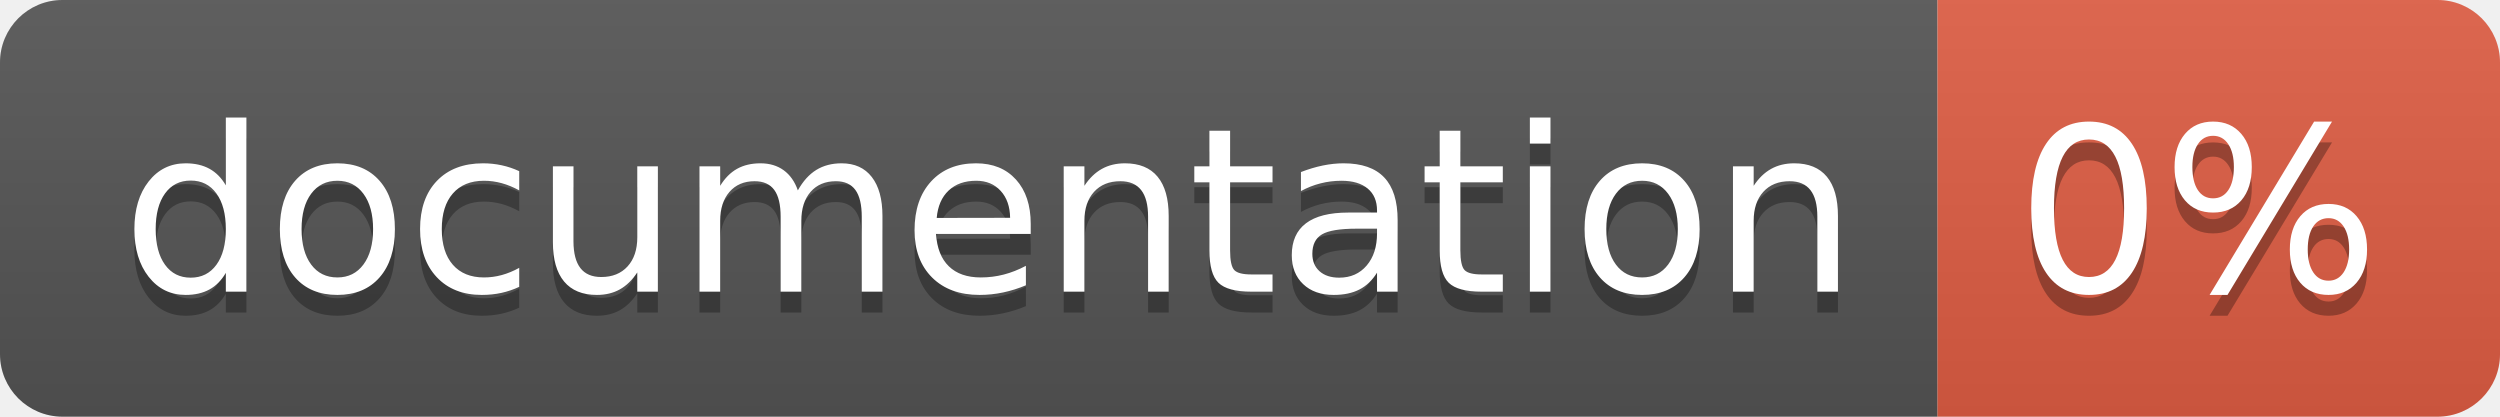
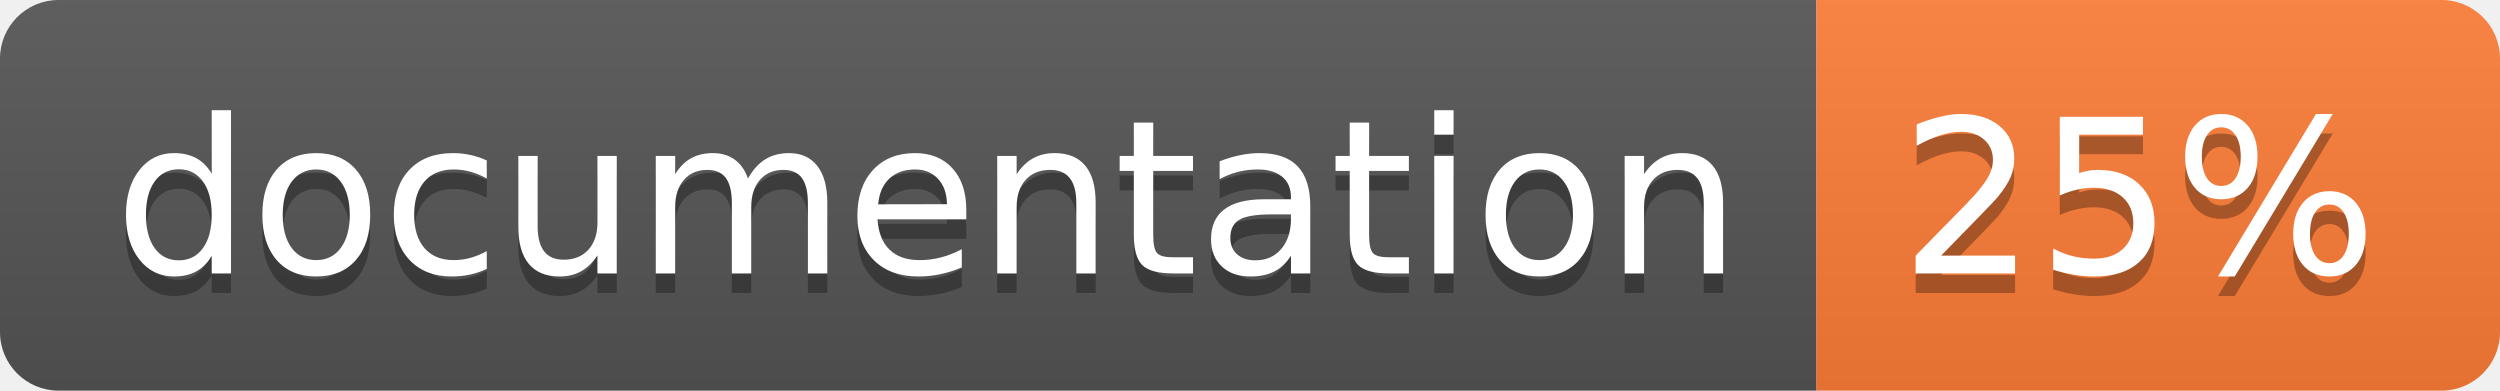
- <svg xmlns="http://www.w3.org/2000/svg" width="120" height="20">
+ <svg xmlns="http://www.w3.org/2000/svg" width="128" height="20">
  <linearGradient id="b" x2="0" y2="100%">
    <stop offset="0" stop-color="#bbb" stop-opacity=".1" />
    <stop offset="1" stop-opacity=".1" />
  </linearGradient>
  <clipPath id="a">
-     <rect width="120" height="20" rx="3" fill="#fff" />
+     <rect width="128" height="20" rx="3" fill="#fff" />
  </clipPath>
  <g clip-path="url(#a)">
    <path fill="#555" d="M0 0h93v20H0z" />
-     <path fill="#e05d44" d="M93 0h27v20H93z" />
-     <path fill="url(#b)" d="M0 0h120v20H0z" />
+     <path fill="#fe7d37" d="M93 0h35v20H93z" />
+     <path fill="url(#b)" d="M0 0h128v20H0z" />
  </g>
  <g fill="#fff" text-anchor="middle" font-family="DejaVu Sans,Verdana,Geneva,sans-serif" font-size="110">
    <text x="475" y="150" fill="#010101" fill-opacity=".3" transform="scale(.1)" textLength="830">
      documentation
    </text>
    <text x="475" y="140" transform="scale(.1)" textLength="830">
      documentation
    </text>
-     <text x="1055" y="150" fill="#010101" fill-opacity=".3" transform="scale(.1)" textLength="170">
-       0%
+     <text x="1095" y="150" fill="#010101" fill-opacity=".3" transform="scale(.1)" textLength="250">
+       25%
    </text>
-     <text x="1055" y="140" transform="scale(.1)" textLength="170">
-       0%
+     <text x="1095" y="140" transform="scale(.1)" textLength="250">
+       25%
    </text>
  </g>
</svg>
